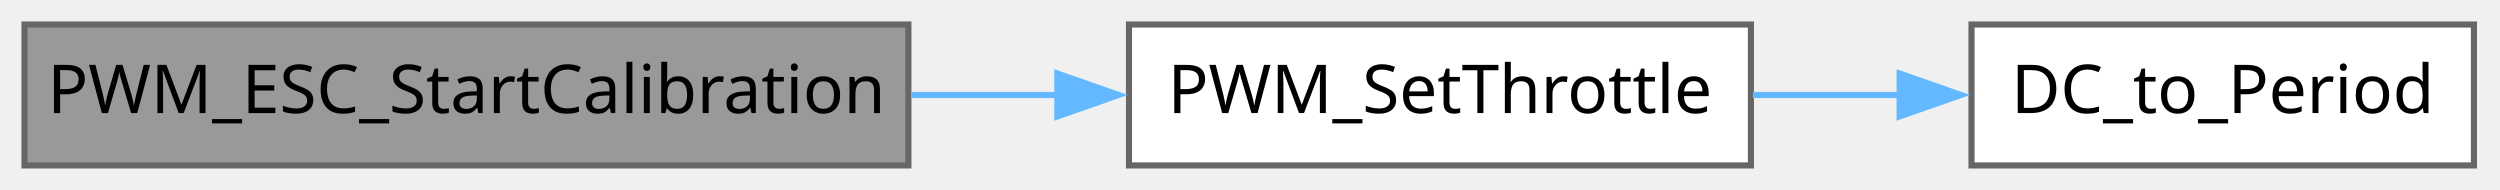
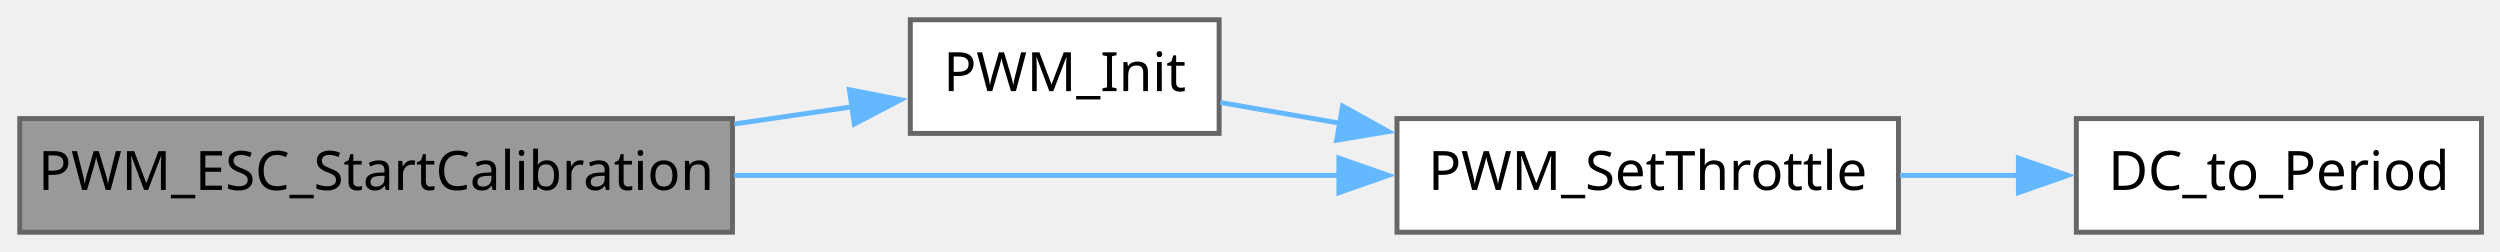
- <svg xmlns="http://www.w3.org/2000/svg" xmlns:xlink="http://www.w3.org/1999/xlink" width="408pt" height="31pt" viewBox="0.00 0.00 408.00 31.00">
-   <g id="graph0" class="graph" transform="scale(1 1) rotate(0) translate(4 27)">
+ <svg xmlns="http://www.w3.org/2000/svg" xmlns:xlink="http://www.w3.org/1999/xlink" width="506pt" height="51pt" viewBox="0.00 0.00 506.00 51.00">
+   <g id="graph0" class="graph" transform="scale(1 1) rotate(0) translate(4 47)">
    <g id="Node000001" class="node">
      <g id="a_Node000001">
        <a xlink:title="Start ESC calibration.">
          <polygon fill="#999999" stroke="#666666" points="144.25,-23 0,-23 0,0 144.25,0 144.25,-23" />
          <text xml:space="preserve" text-anchor="middle" x="72.12" y="-8.55" font-family="Segoe UI" font-size="11.00">PWM_ESC_StartCalibration</text>
        </a>
      </g>
    </g>
    <g id="Node000002" class="node">
      <g id="a_Node000002">
-         <a xlink:href="../../da/d05/group___p_w_m_core.html#ga7660f8e8d2a39643bdb847561886785e" target="_top" xlink:title="Set throttle directly.">
-           <polygon fill="white" stroke="#666666" points="281.75,-23 180.25,-23 180.25,0 281.75,0 281.75,-23" />
-           <text xml:space="preserve" text-anchor="middle" x="231" y="-8.55" font-family="Segoe UI" font-size="11.00">PWM_SetThrottle</text>
+         <a xlink:href="../../da/d05/group___p_w_m_core.html#ga2c0e86960979f0c8d21b864925b06e71" target="_top" xlink:title="Initialize PWM for ESC control.">
+           <polygon fill="white" stroke="#666666" points="242.75,-43 180.25,-43 180.25,-20 242.75,-20 242.75,-43" />
+           <text xml:space="preserve" text-anchor="middle" x="211.5" y="-28.55" font-family="Segoe UI" font-size="11.00">PWM_Init</text>
        </a>
      </g>
    </g>
    <g id="edge1_Node000001_Node000002" class="edge">
      <g id="a_edge1_Node000001_Node000002">
        <a xlink:title=" ">
-           <path fill="none" stroke="#63b8ff" d="M144.68,-11.5C152.71,-11.5 160.84,-11.5 168.73,-11.5" />
-           <polygon fill="#63b8ff" stroke="#63b8ff" points="168.56,-15 178.56,-11.5 168.56,-8 168.56,-15" />
+           <path fill="none" stroke="#63b8ff" d="M144.63,-21.91C152.85,-23.11 161.03,-24.3 168.67,-25.41" />
+           <polygon fill="#63b8ff" stroke="#63b8ff" points="167.91,-28.84 178.31,-26.81 168.92,-21.91 167.91,-28.84" />
        </a>
      </g>
    </g>
    <g id="Node000003" class="node">
      <g id="a_Node000003">
-         <a xlink:href="../../da/d05/group___p_w_m_core.html#ga1bdac1566a405cda6498a4735171ce00" target="_top" xlink:title="Convert throttle percentage to PWM duty cycle.">
-           <polygon fill="white" stroke="#666666" points="399.75,-23 317.75,-23 317.75,0 399.75,0 399.75,-23" />
-           <text xml:space="preserve" text-anchor="middle" x="358.75" y="-8.55" font-family="Segoe UI" font-size="11.00">DC_to_Period</text>
+         <a xlink:href="../../da/d05/group___p_w_m_core.html#ga7660f8e8d2a39643bdb847561886785e" target="_top" xlink:title="Set throttle directly.">
+           <polygon fill="white" stroke="#666666" points="380.25,-23 278.75,-23 278.75,0 380.25,0 380.25,-23" />
+           <text xml:space="preserve" text-anchor="middle" x="329.5" y="-8.55" font-family="Segoe UI" font-size="11.00">PWM_SetThrottle</text>
+         </a>
+       </g>
+     </g>
+     <g id="edge4_Node000001_Node000003" class="edge">
+       <g id="a_edge4_Node000001_Node000003">
+         <a xlink:title=" ">
+           <path fill="none" stroke="#63b8ff" d="M144.6,-11.5C183.25,-11.5 230.48,-11.5 267.39,-11.5" />
+           <polygon fill="#63b8ff" stroke="#63b8ff" points="266.99,-15 276.99,-11.5 266.99,-8 266.99,-15" />
        </a>
      </g>
    </g>
    <g id="edge2_Node000002_Node000003" class="edge">
      <g id="a_edge2_Node000002_Node000003">
        <a xlink:title=" ">
-           <path fill="none" stroke="#63b8ff" d="M282.06,-11.5C289.98,-11.5 298.17,-11.5 306.12,-11.5" />
-           <polygon fill="#63b8ff" stroke="#63b8ff" points="306.02,-15 316.02,-11.5 306.02,-8 306.02,-15" />
+           <path fill="none" stroke="#63b8ff" d="M242.98,-26.25C250.54,-24.94 258.91,-23.5 267.37,-22.04" />
+           <polygon fill="#63b8ff" stroke="#63b8ff" points="267.74,-25.53 277,-20.38 266.55,-18.63 267.74,-25.53" />
+         </a>
+       </g>
+     </g>
+     <g id="Node000004" class="node">
+       <g id="a_Node000004">
+         <a xlink:href="../../da/d05/group___p_w_m_core.html#ga1bdac1566a405cda6498a4735171ce00" target="_top" xlink:title="Convert throttle percentage to PWM duty cycle.">
+           <polygon fill="white" stroke="#666666" points="498.25,-23 416.25,-23 416.25,0 498.25,0 498.25,-23" />
+           <text xml:space="preserve" text-anchor="middle" x="457.25" y="-8.55" font-family="Segoe UI" font-size="11.00">DC_to_Period</text>
+         </a>
+       </g>
+     </g>
+     <g id="edge3_Node000003_Node000004" class="edge">
+       <g id="a_edge3_Node000003_Node000004">
+         <a xlink:title=" ">
+           <path fill="none" stroke="#63b8ff" d="M380.56,-11.5C388.48,-11.5 396.67,-11.5 404.62,-11.5" />
+           <polygon fill="#63b8ff" stroke="#63b8ff" points="404.52,-15 414.52,-11.5 404.52,-8 404.52,-15" />
        </a>
      </g>
    </g>
  </g>
</svg>
